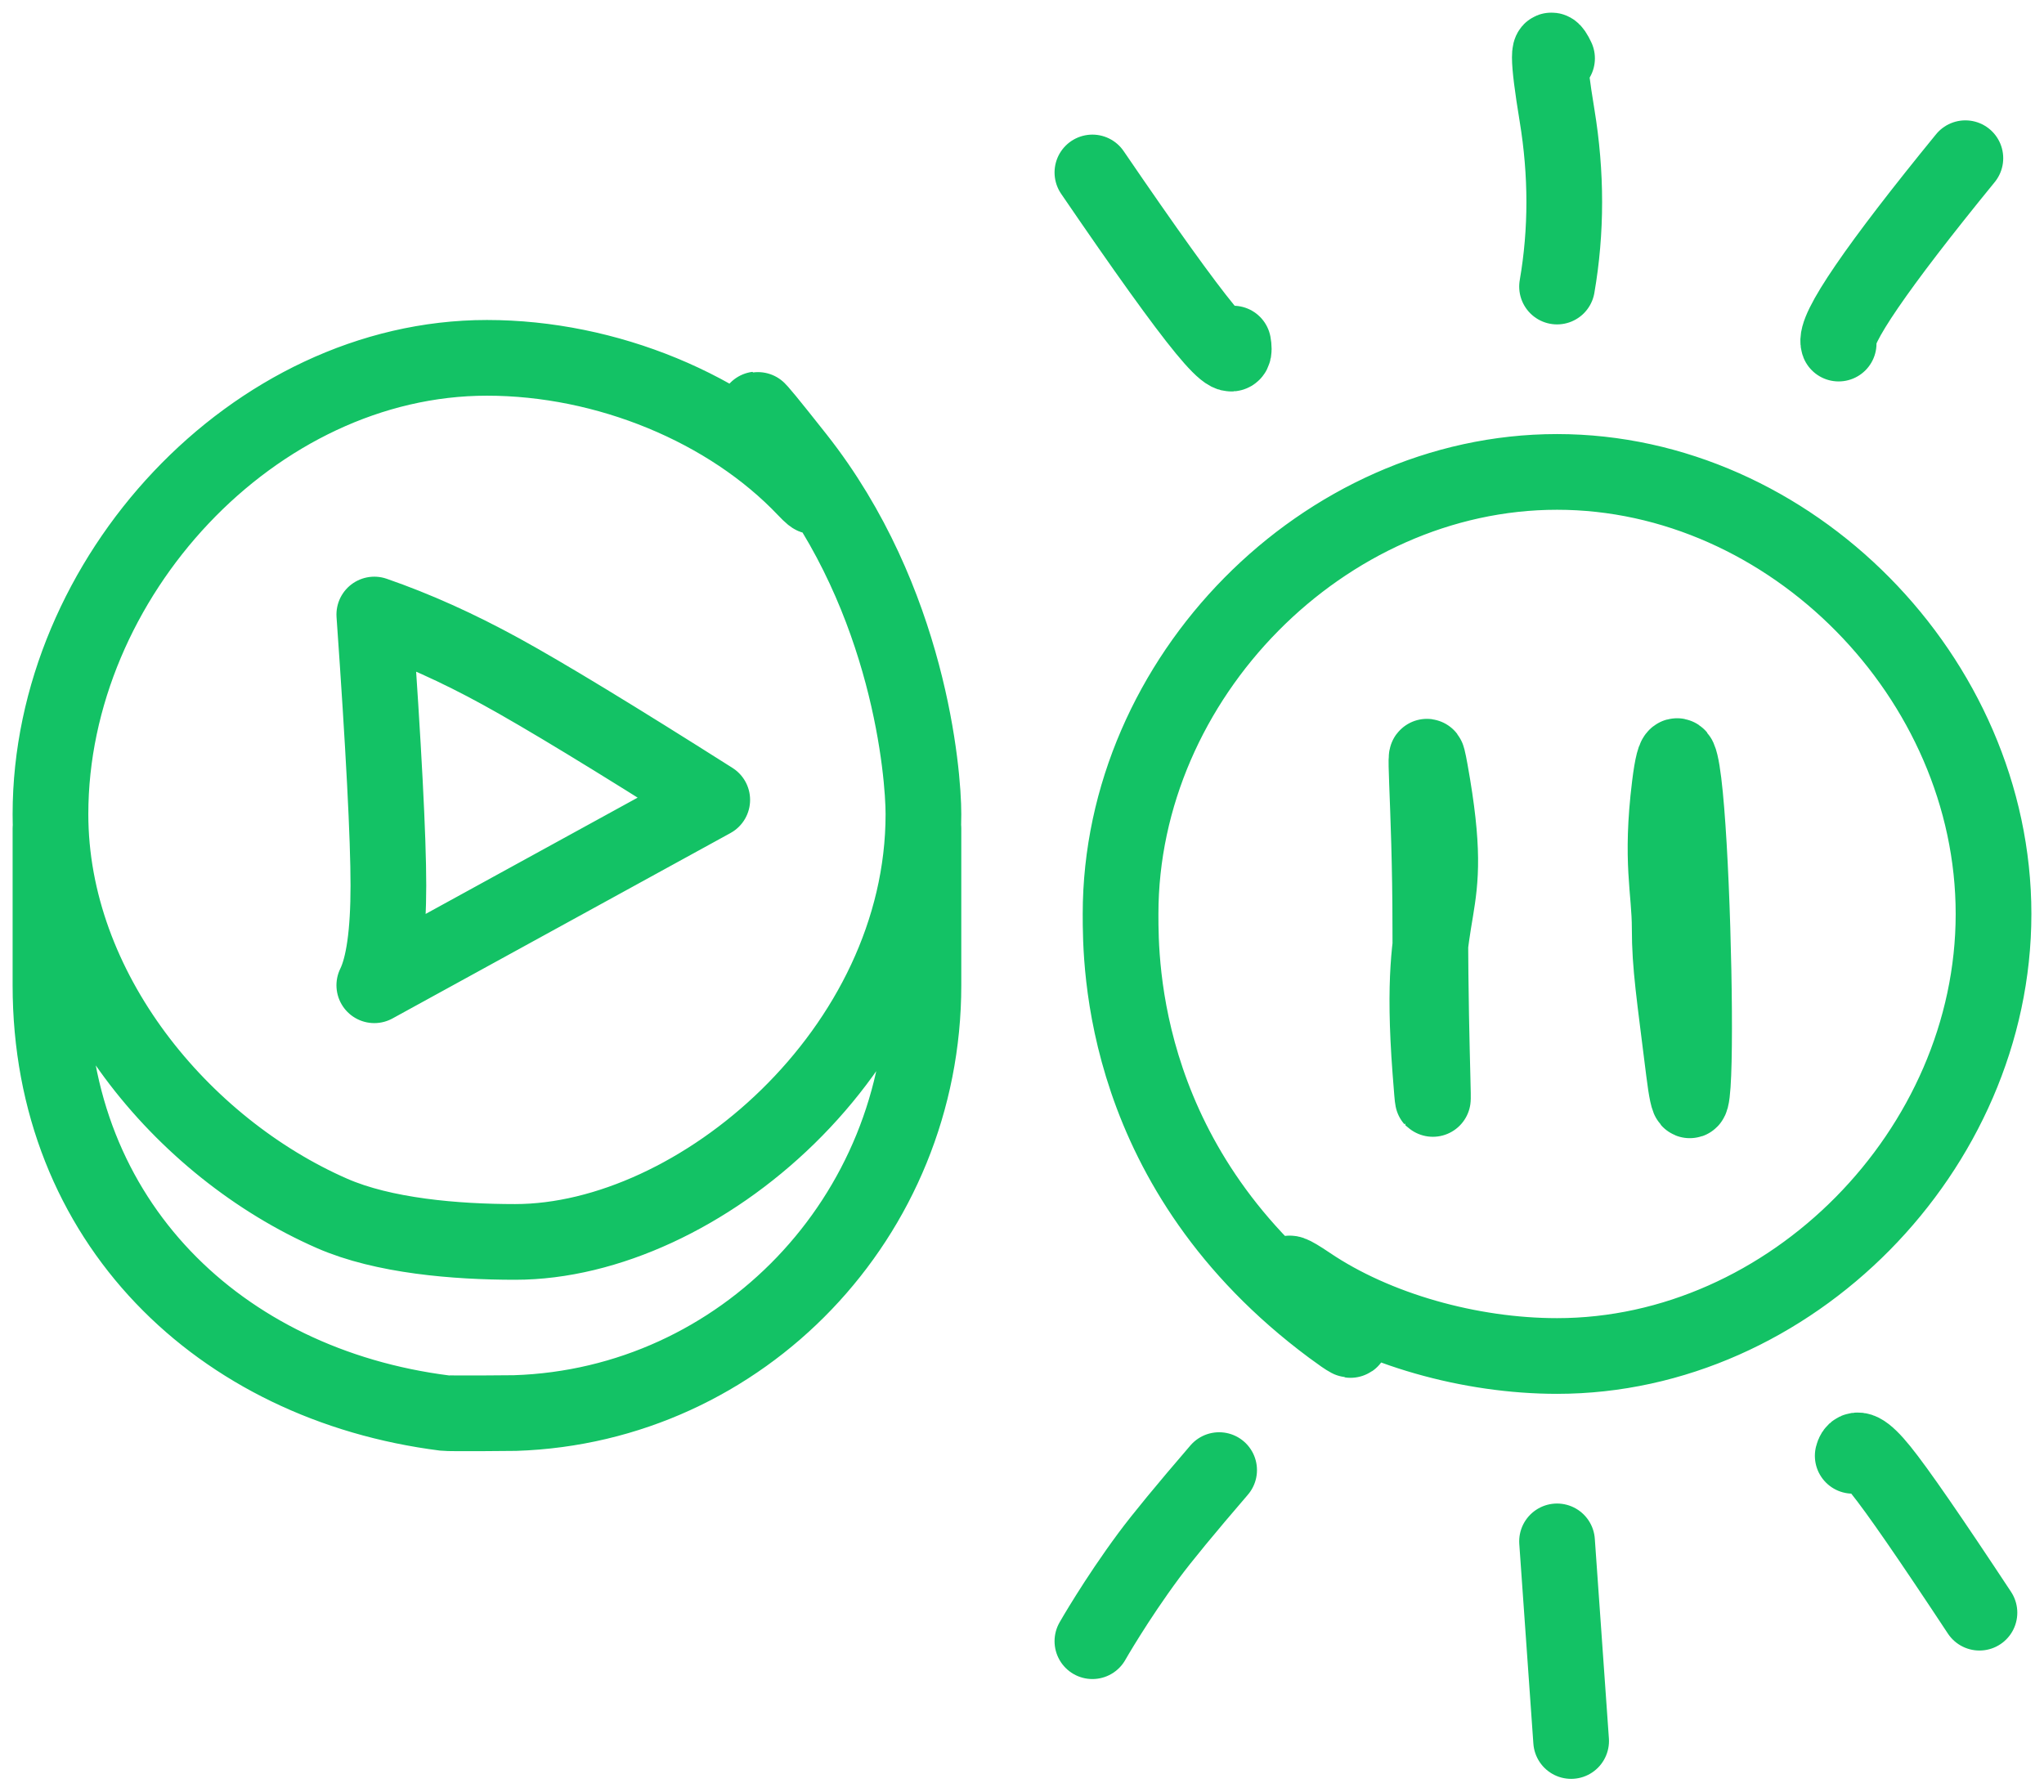
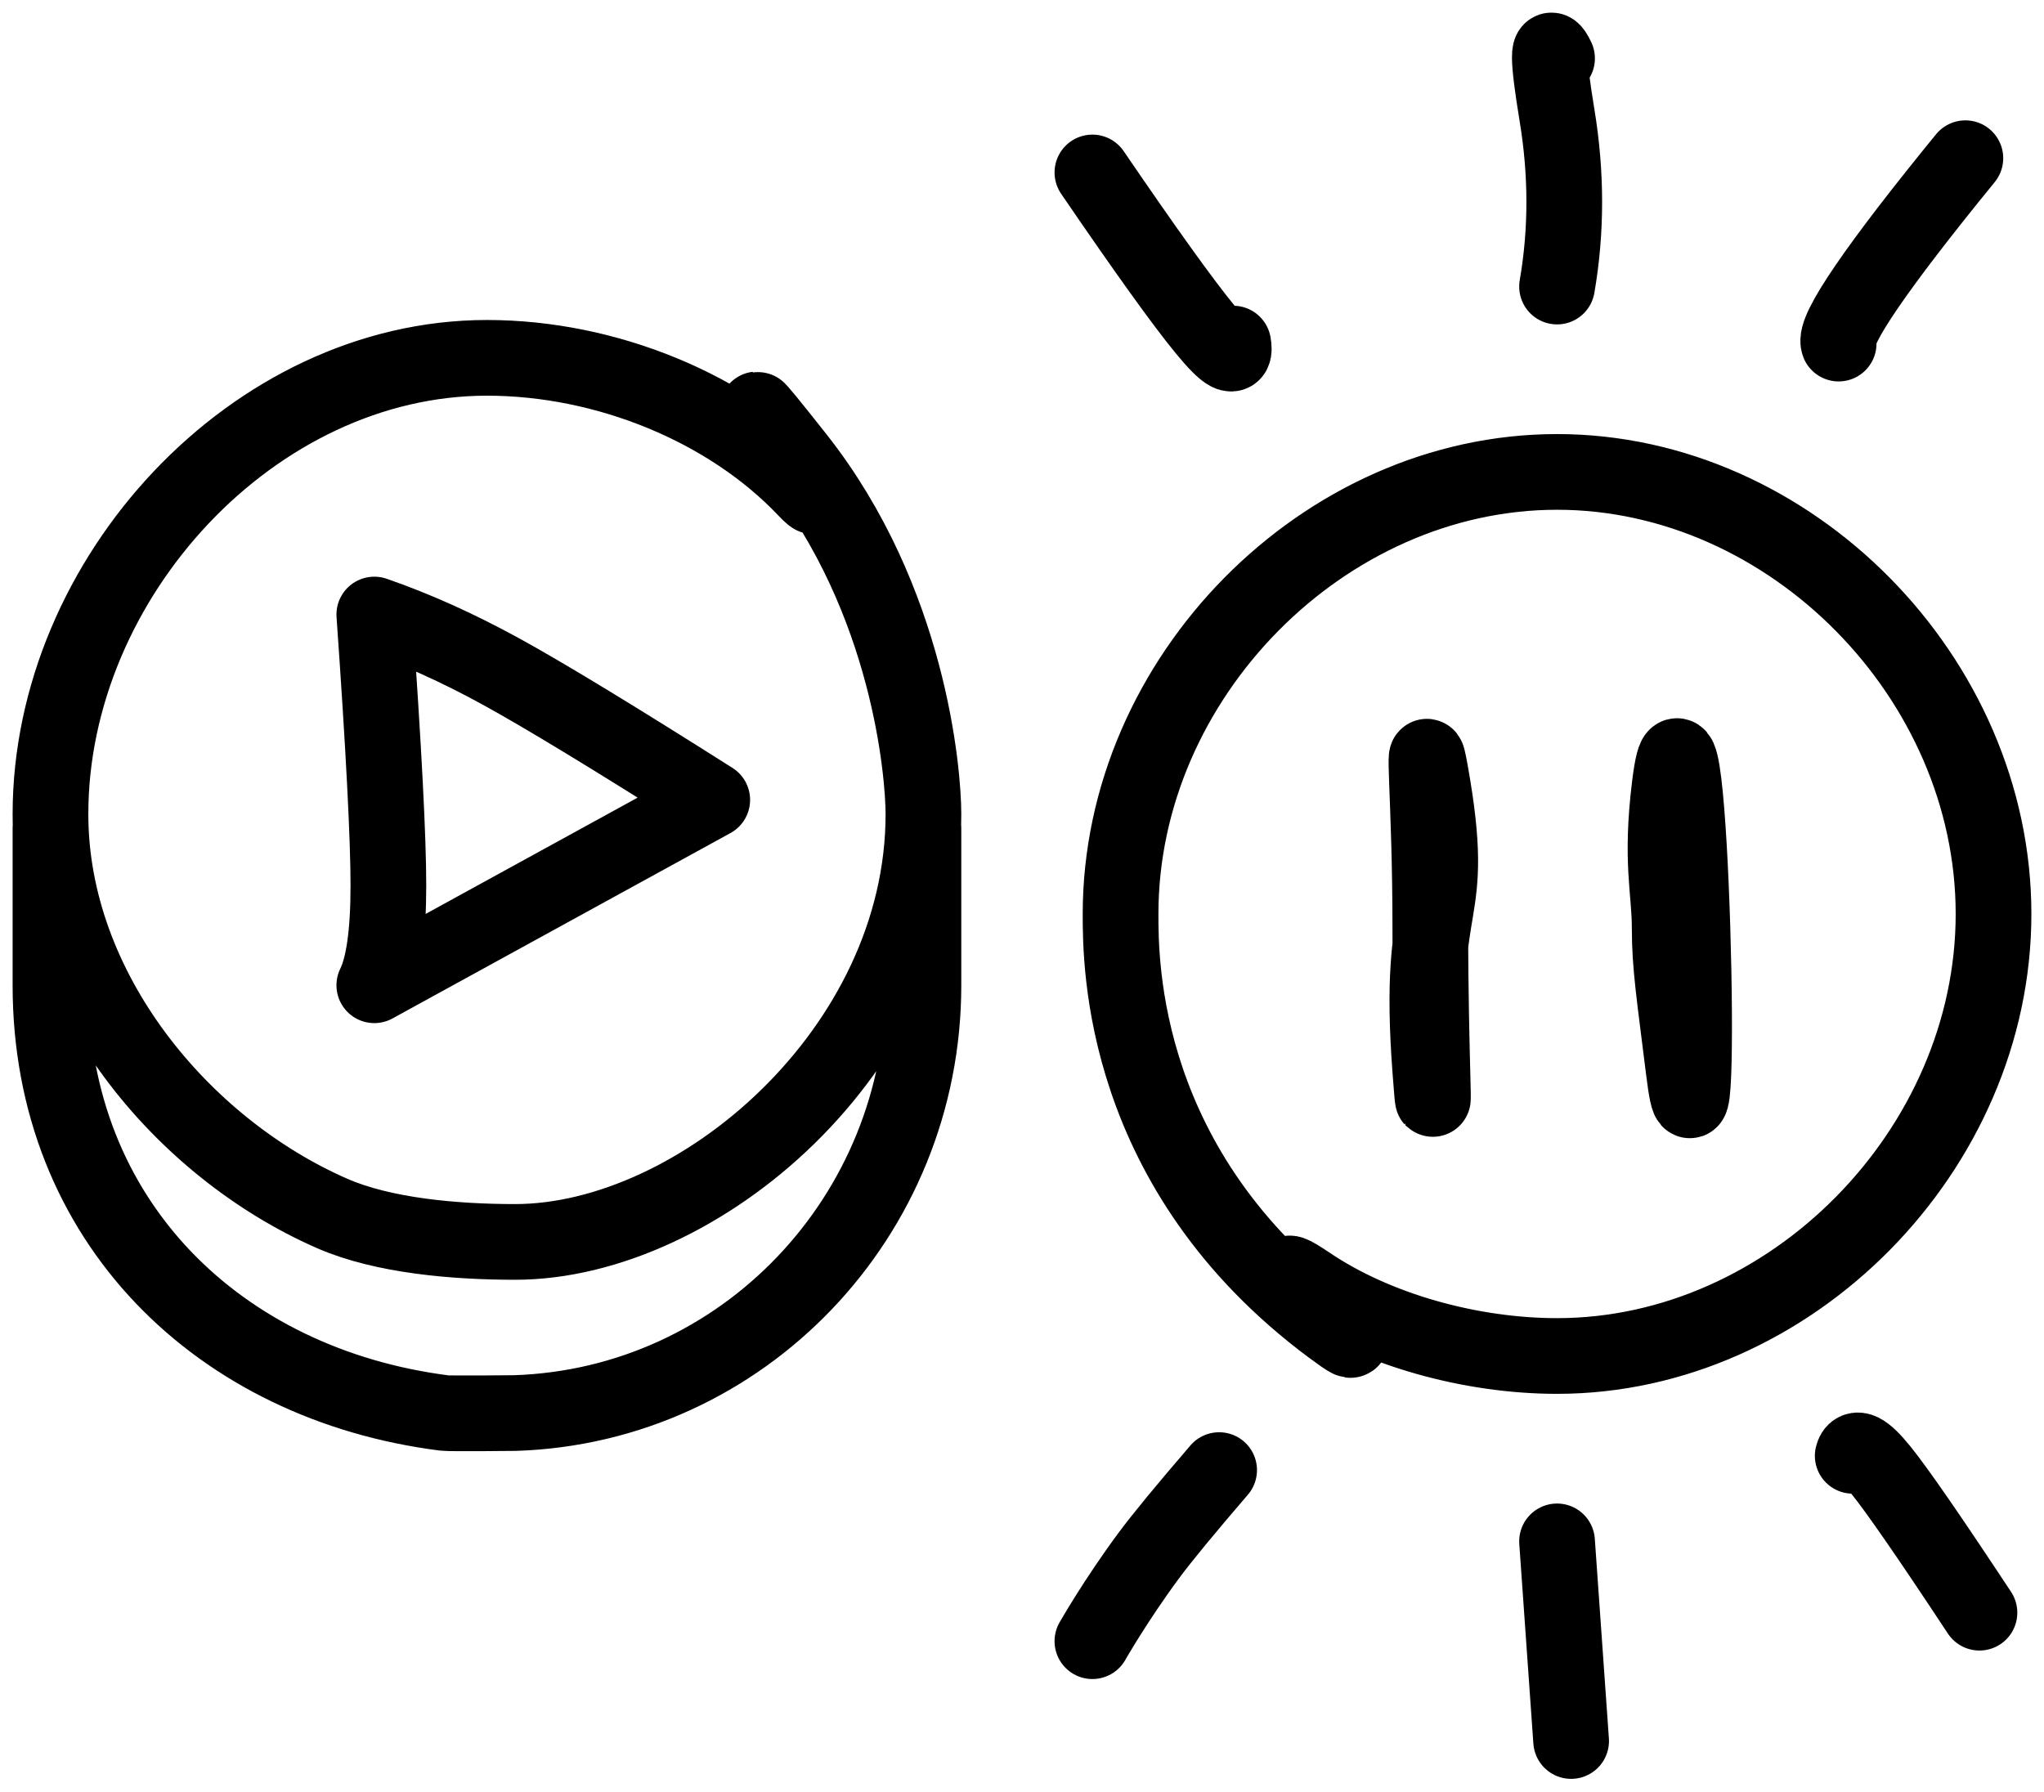
<svg xmlns="http://www.w3.org/2000/svg" width="81" height="71" viewBox="0 0 81 71" fill="none">
-   <path id="Vector" d="M2 32.831V39.048C2 48.411 8.696 54.872 17.623 56.002C17.803 56.025 20.231 56.008 20.413 56.002C29.405 55.71 36.594 48.226 36.594 39.048V32.831M48.312 58.263C46.976 59.816 46.046 60.946 45.522 61.653C44.221 63.41 43.29 65.044 43.29 65.044M48.87 13.617C48.992 14.295 48.621 14.107 47.754 13.052C46.886 11.997 45.399 9.926 43.29 6.835M61.703 11.357C62.084 9.153 62.084 6.892 61.703 4.575C61.321 2.258 61.321 1.505 61.703 2.314M72.862 13.617C72.758 13.349 73.13 12.596 73.978 11.357C74.826 10.117 76.128 8.421 77.884 6.27M73.42 57.697C73.523 57.28 73.895 57.469 74.536 58.263C75.178 59.056 76.479 60.94 78.442 63.914M61.703 61.088L62.261 69M61.703 53.741C70.947 53.741 79 45.585 79 36.222C79 26.859 70.947 18.703 61.703 18.703C52.458 18.703 44.406 26.859 44.406 36.222C44.406 38.183 44.406 46.395 52.775 52.611C55.733 54.807 48.865 48.872 51.865 50.899C54.521 52.695 58.27 53.741 61.703 53.741ZM20.413 49.22C27.667 49.22 36.594 41.63 36.594 32.266C36.594 30.649 36.036 23.789 31.573 18.138C27.109 12.487 33.788 21.35 31.918 19.384C28.875 16.177 24.038 14.182 19.297 14.182C10.053 14.182 2 22.903 2 32.266C2 39.242 7.215 45.488 13.159 48.09C15.194 48.981 18.056 49.22 20.413 49.22ZM56.681 30.571C56.335 28.646 56.681 31.701 56.681 36.788C56.681 41.874 56.914 45.505 56.681 42.439C56.123 35.092 57.797 36.788 56.681 30.571ZM66.167 31.136C65.795 34.151 66.167 35.281 66.167 36.788C66.167 38.294 66.353 39.424 66.725 42.439C67.555 49.168 66.997 24.407 66.167 31.136ZM14.833 39.048C15.205 38.294 15.391 36.976 15.391 35.092C15.391 33.208 15.205 29.63 14.833 24.355C16.463 24.919 18.137 25.672 19.855 26.615C21.574 27.558 24.363 29.253 28.225 31.701L14.833 39.048Z" stroke="#13C265" stroke-width="3" stroke-linecap="round" stroke-linejoin="round" />
+   <path id="Vector" d="M2 32.831V39.048C2 48.411 8.696 54.872 17.623 56.002C17.803 56.025 20.231 56.008 20.413 56.002C29.405 55.71 36.594 48.226 36.594 39.048V32.831M48.312 58.263C46.976 59.816 46.046 60.946 45.522 61.653C44.221 63.41 43.29 65.044 43.29 65.044M48.87 13.617C48.992 14.295 48.621 14.107 47.754 13.052C46.886 11.997 45.399 9.926 43.29 6.835M61.703 11.357C62.084 9.153 62.084 6.892 61.703 4.575C61.321 2.258 61.321 1.505 61.703 2.314M72.862 13.617C72.758 13.349 73.13 12.596 73.978 11.357C74.826 10.117 76.128 8.421 77.884 6.27M73.42 57.697C73.523 57.28 73.895 57.469 74.536 58.263C75.178 59.056 76.479 60.94 78.442 63.914M61.703 61.088L62.261 69M61.703 53.741C70.947 53.741 79 45.585 79 36.222C79 26.859 70.947 18.703 61.703 18.703C52.458 18.703 44.406 26.859 44.406 36.222C44.406 38.183 44.406 46.395 52.775 52.611C55.733 54.807 48.865 48.872 51.865 50.899C54.521 52.695 58.27 53.741 61.703 53.741ZM20.413 49.22C27.667 49.22 36.594 41.63 36.594 32.266C36.594 30.649 36.036 23.789 31.573 18.138C27.109 12.487 33.788 21.35 31.918 19.384C28.875 16.177 24.038 14.182 19.297 14.182C10.053 14.182 2 22.903 2 32.266C2 39.242 7.215 45.488 13.159 48.09C15.194 48.981 18.056 49.22 20.413 49.22ZM56.681 30.571C56.335 28.646 56.681 31.701 56.681 36.788C56.681 41.874 56.914 45.505 56.681 42.439C56.123 35.092 57.797 36.788 56.681 30.571ZM66.167 31.136C65.795 34.151 66.167 35.281 66.167 36.788C66.167 38.294 66.353 39.424 66.725 42.439C67.555 49.168 66.997 24.407 66.167 31.136ZM14.833 39.048C15.205 38.294 15.391 36.976 15.391 35.092C15.391 33.208 15.205 29.63 14.833 24.355C16.463 24.919 18.137 25.672 19.855 26.615C21.574 27.558 24.363 29.253 28.225 31.701L14.833 39.048Z" stroke="black" stroke-width="3" stroke-linecap="round" stroke-linejoin="round" />
</svg>
